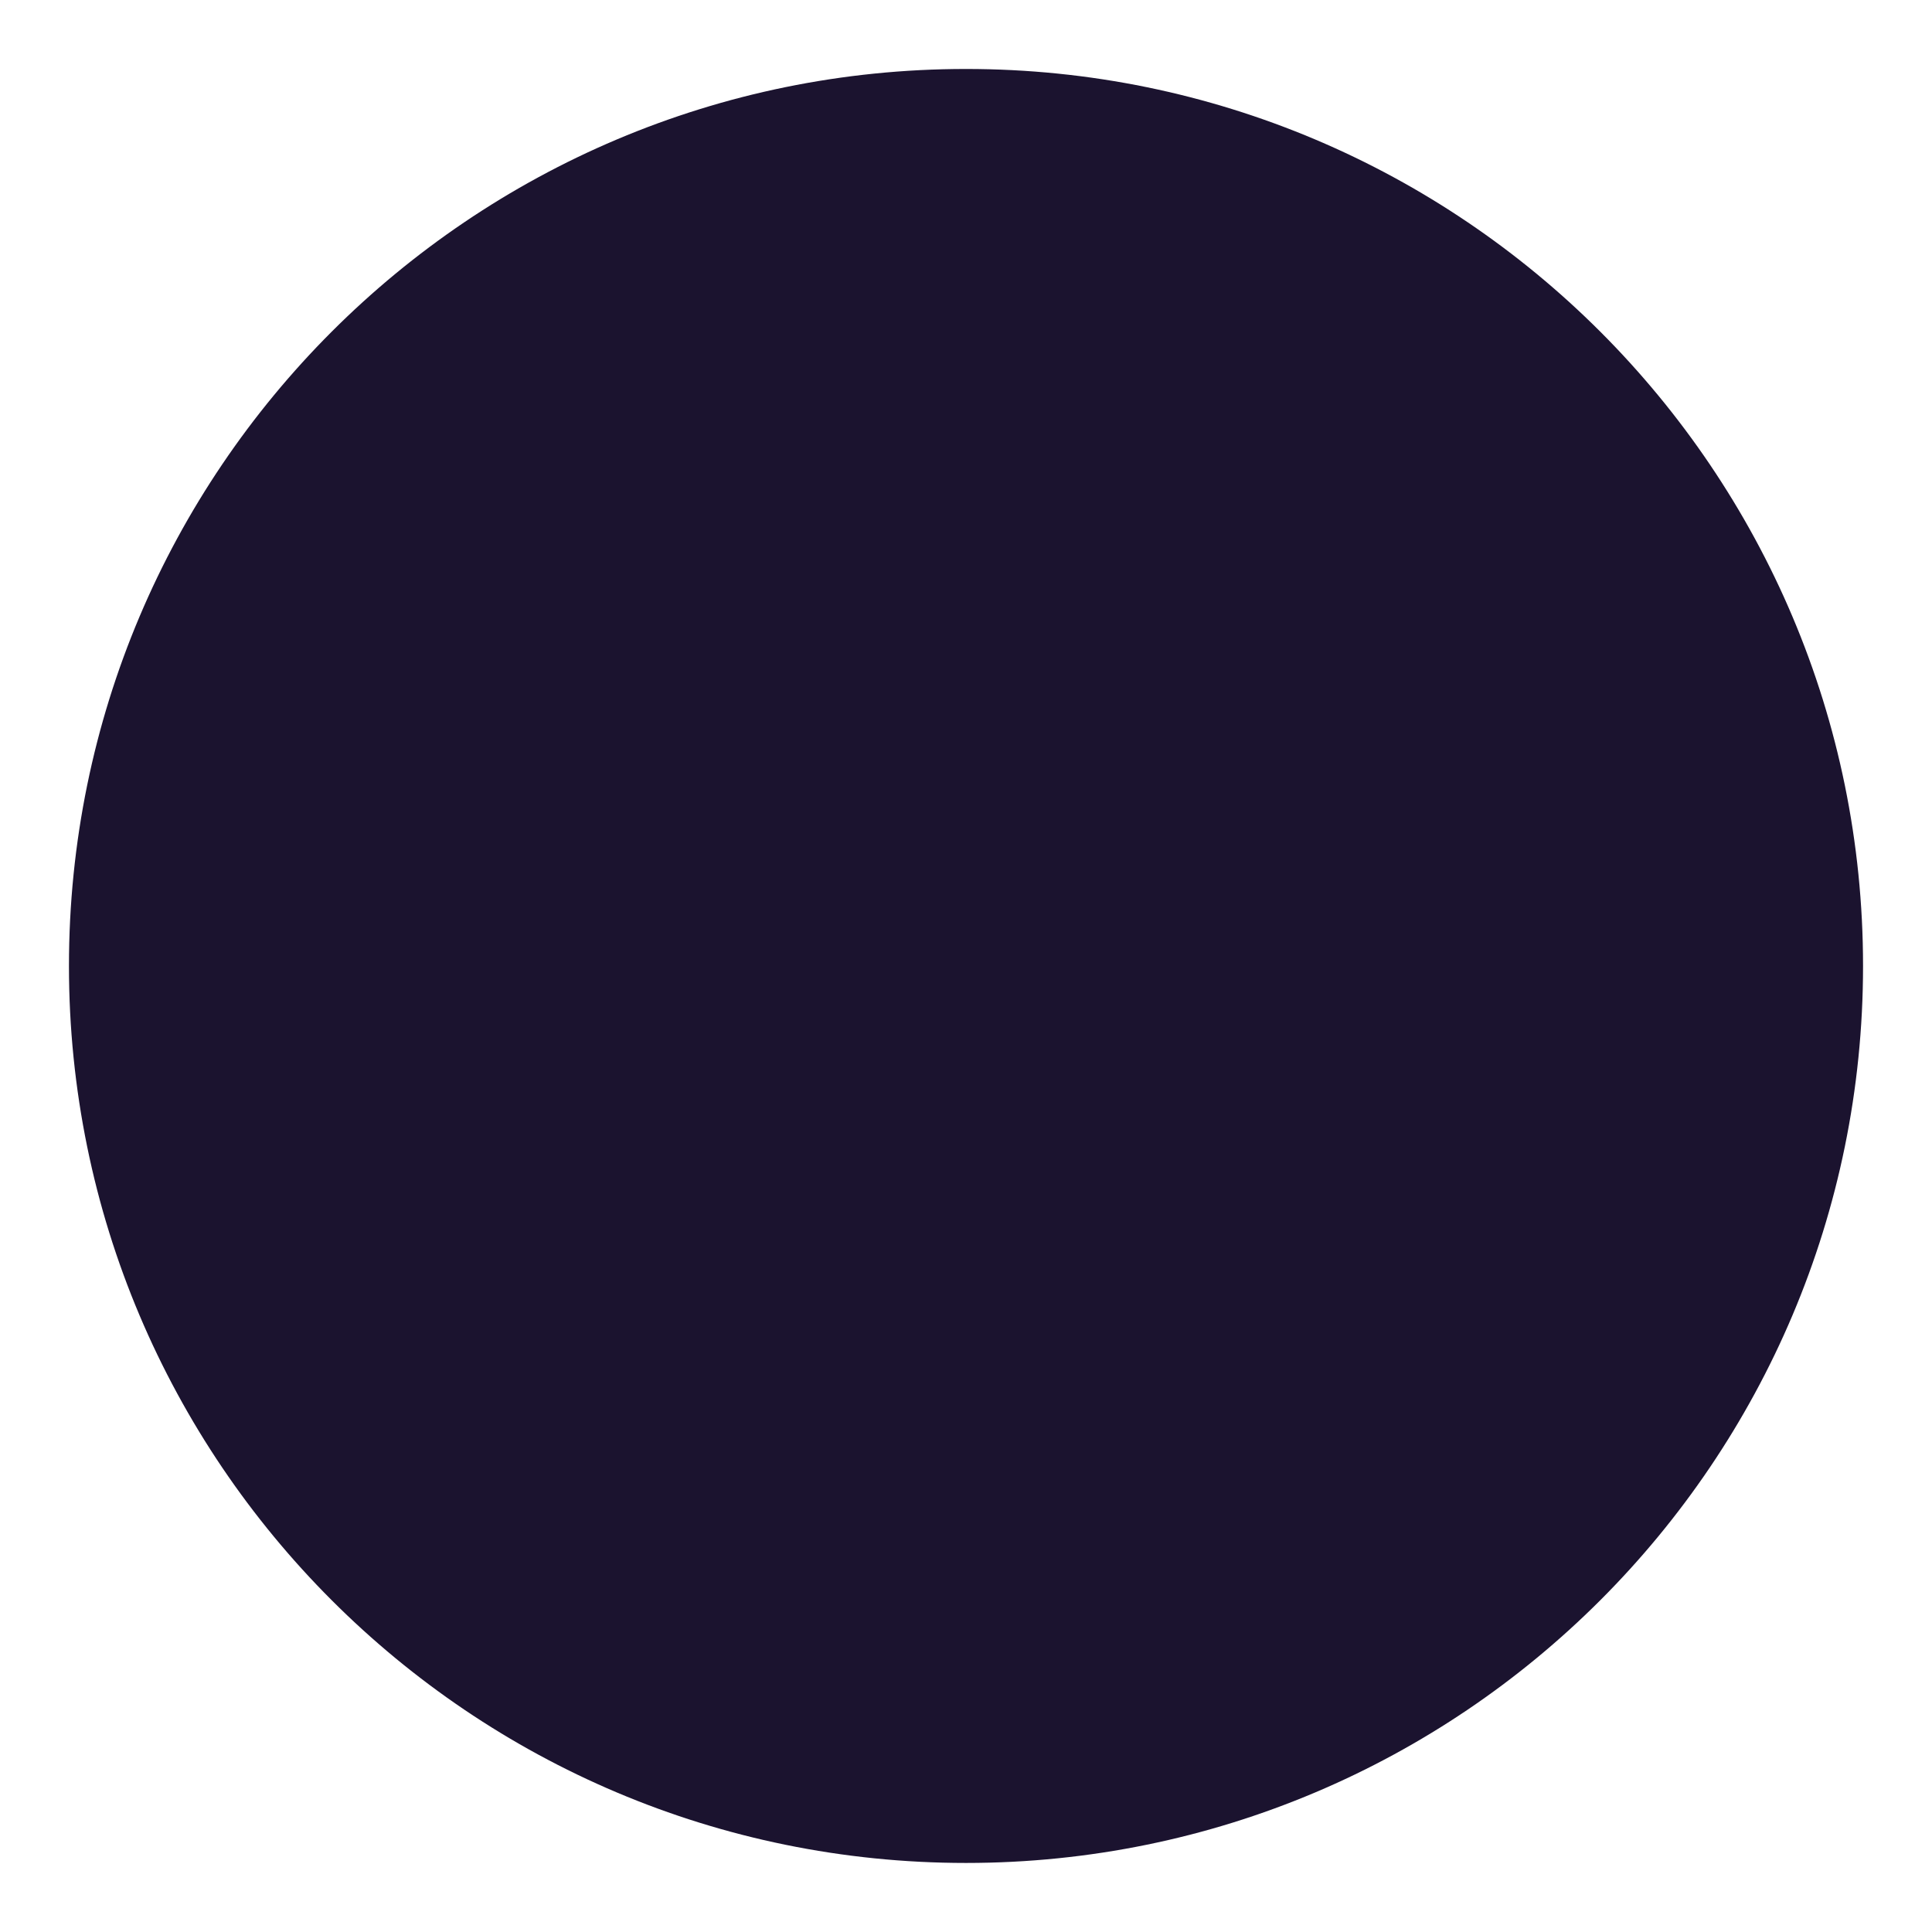
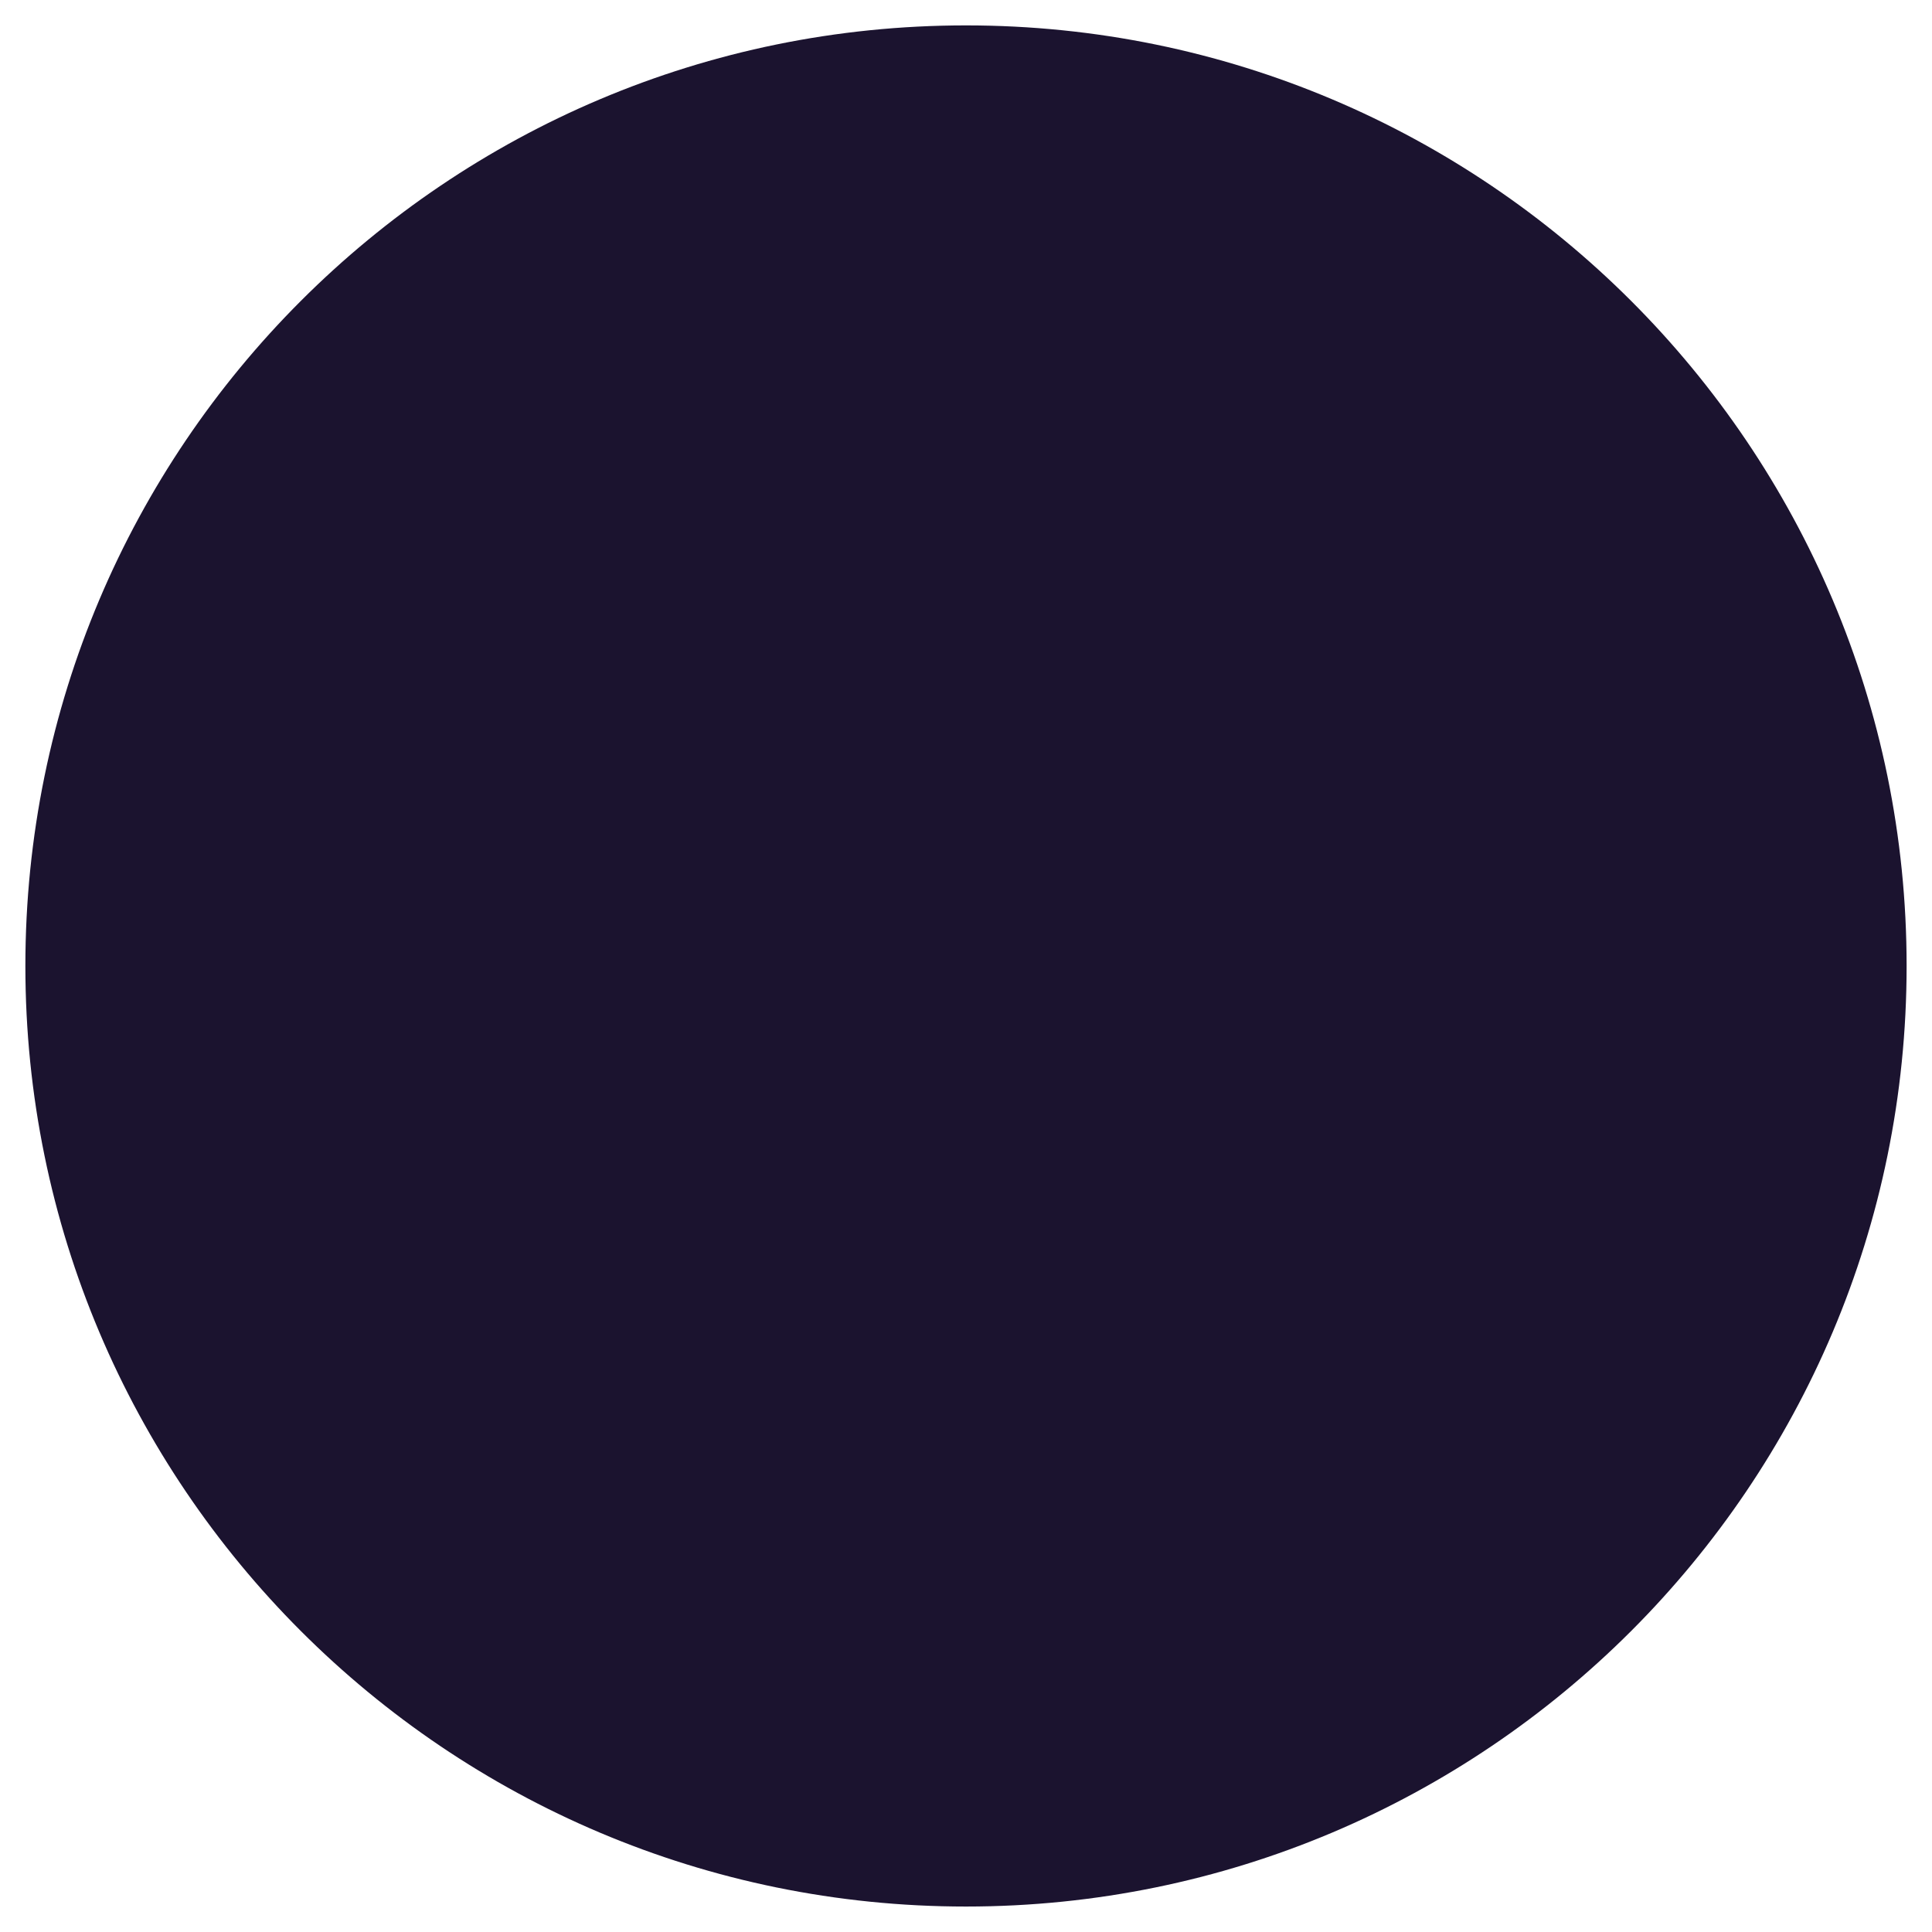
- <svg xmlns="http://www.w3.org/2000/svg" width="100%" height="100%" viewBox="0 0 28 28" version="1.1" xml:space="preserve" style="fill-rule:evenodd;clip-rule:evenodd;stroke-linejoin:round;stroke-miterlimit:1.414;">
-   <g transform="matrix(1.18966,0,0,1.05279,-5.96487,-8.7398)">
+ <svg xmlns="http://www.w3.org/2000/svg" width="100%" height="100%" viewBox="0 0 38 38" version="1.1" xml:space="preserve" style="fill-rule:evenodd;clip-rule:evenodd;stroke-linejoin:round;stroke-miterlimit:1.414;">
+   <g transform="matrix(1.69297,0,0,1.49821,-9.41154,-13.3605)">
    <g id="Layer-1">
      <ellipse cx="16.782" cy="21.599" rx="10.928" ry="12.348" style="fill:rgb(27,19,47);" />
    </g>
  </g>
</svg>
